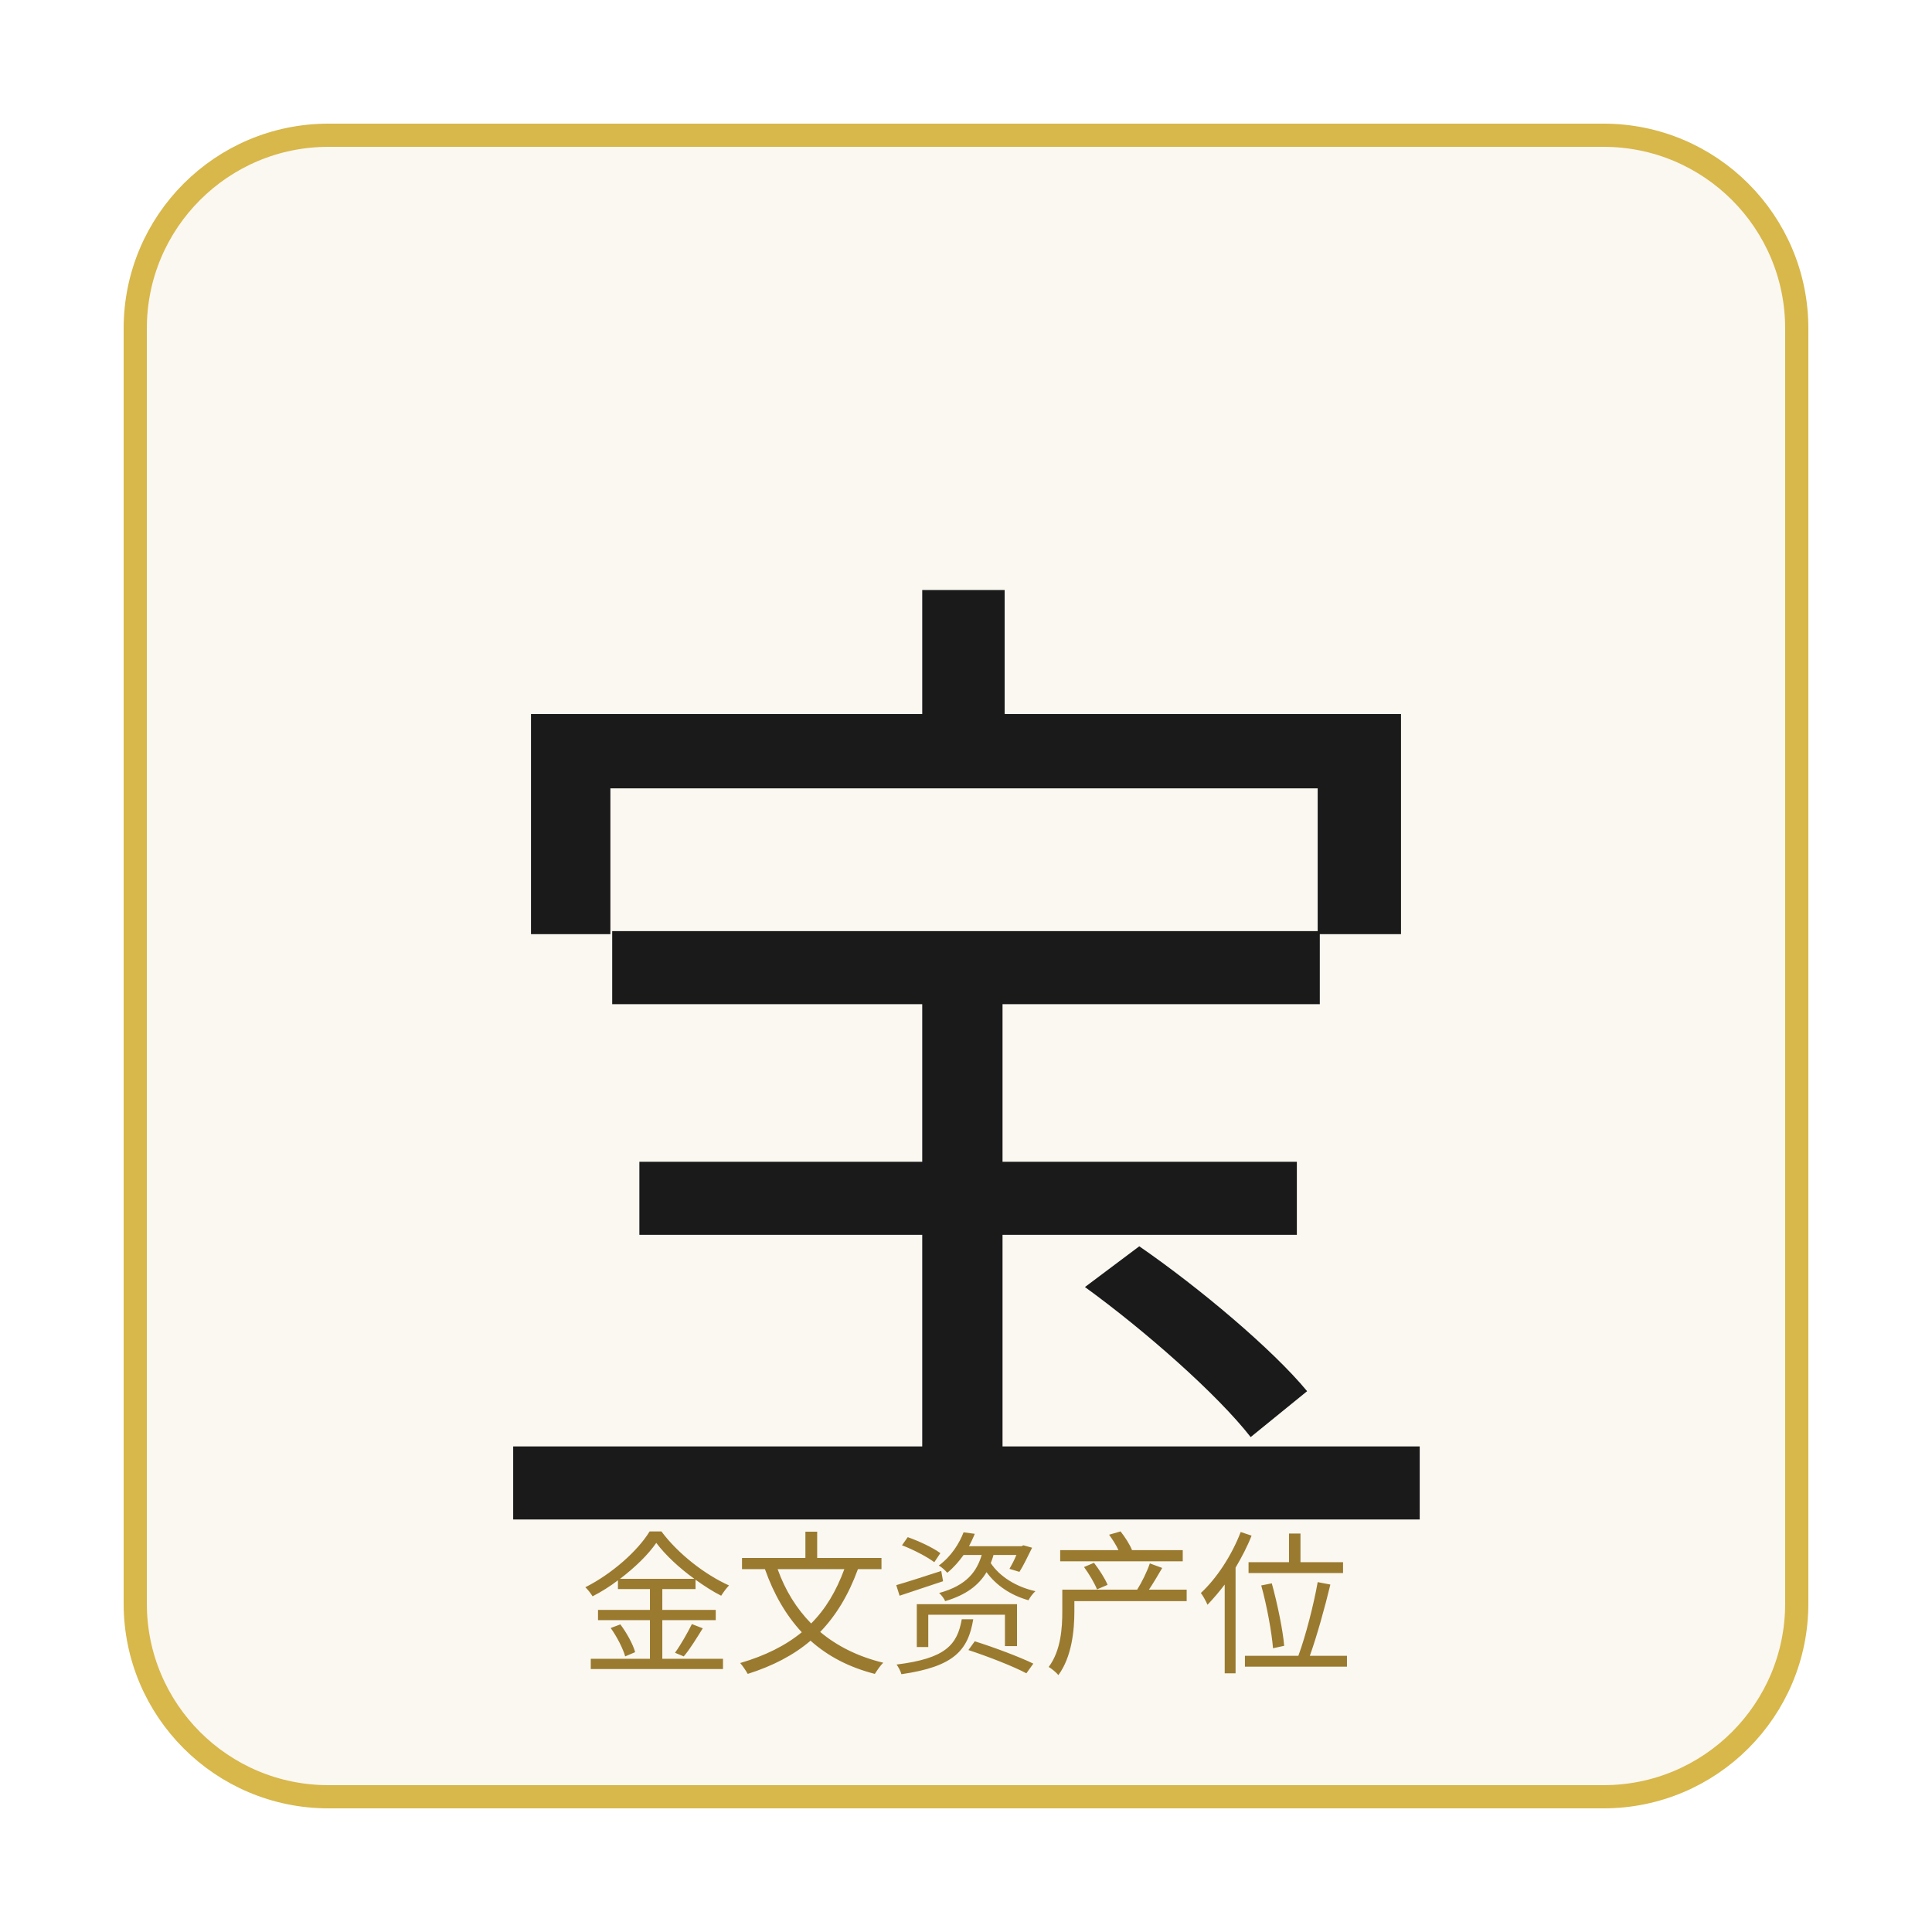
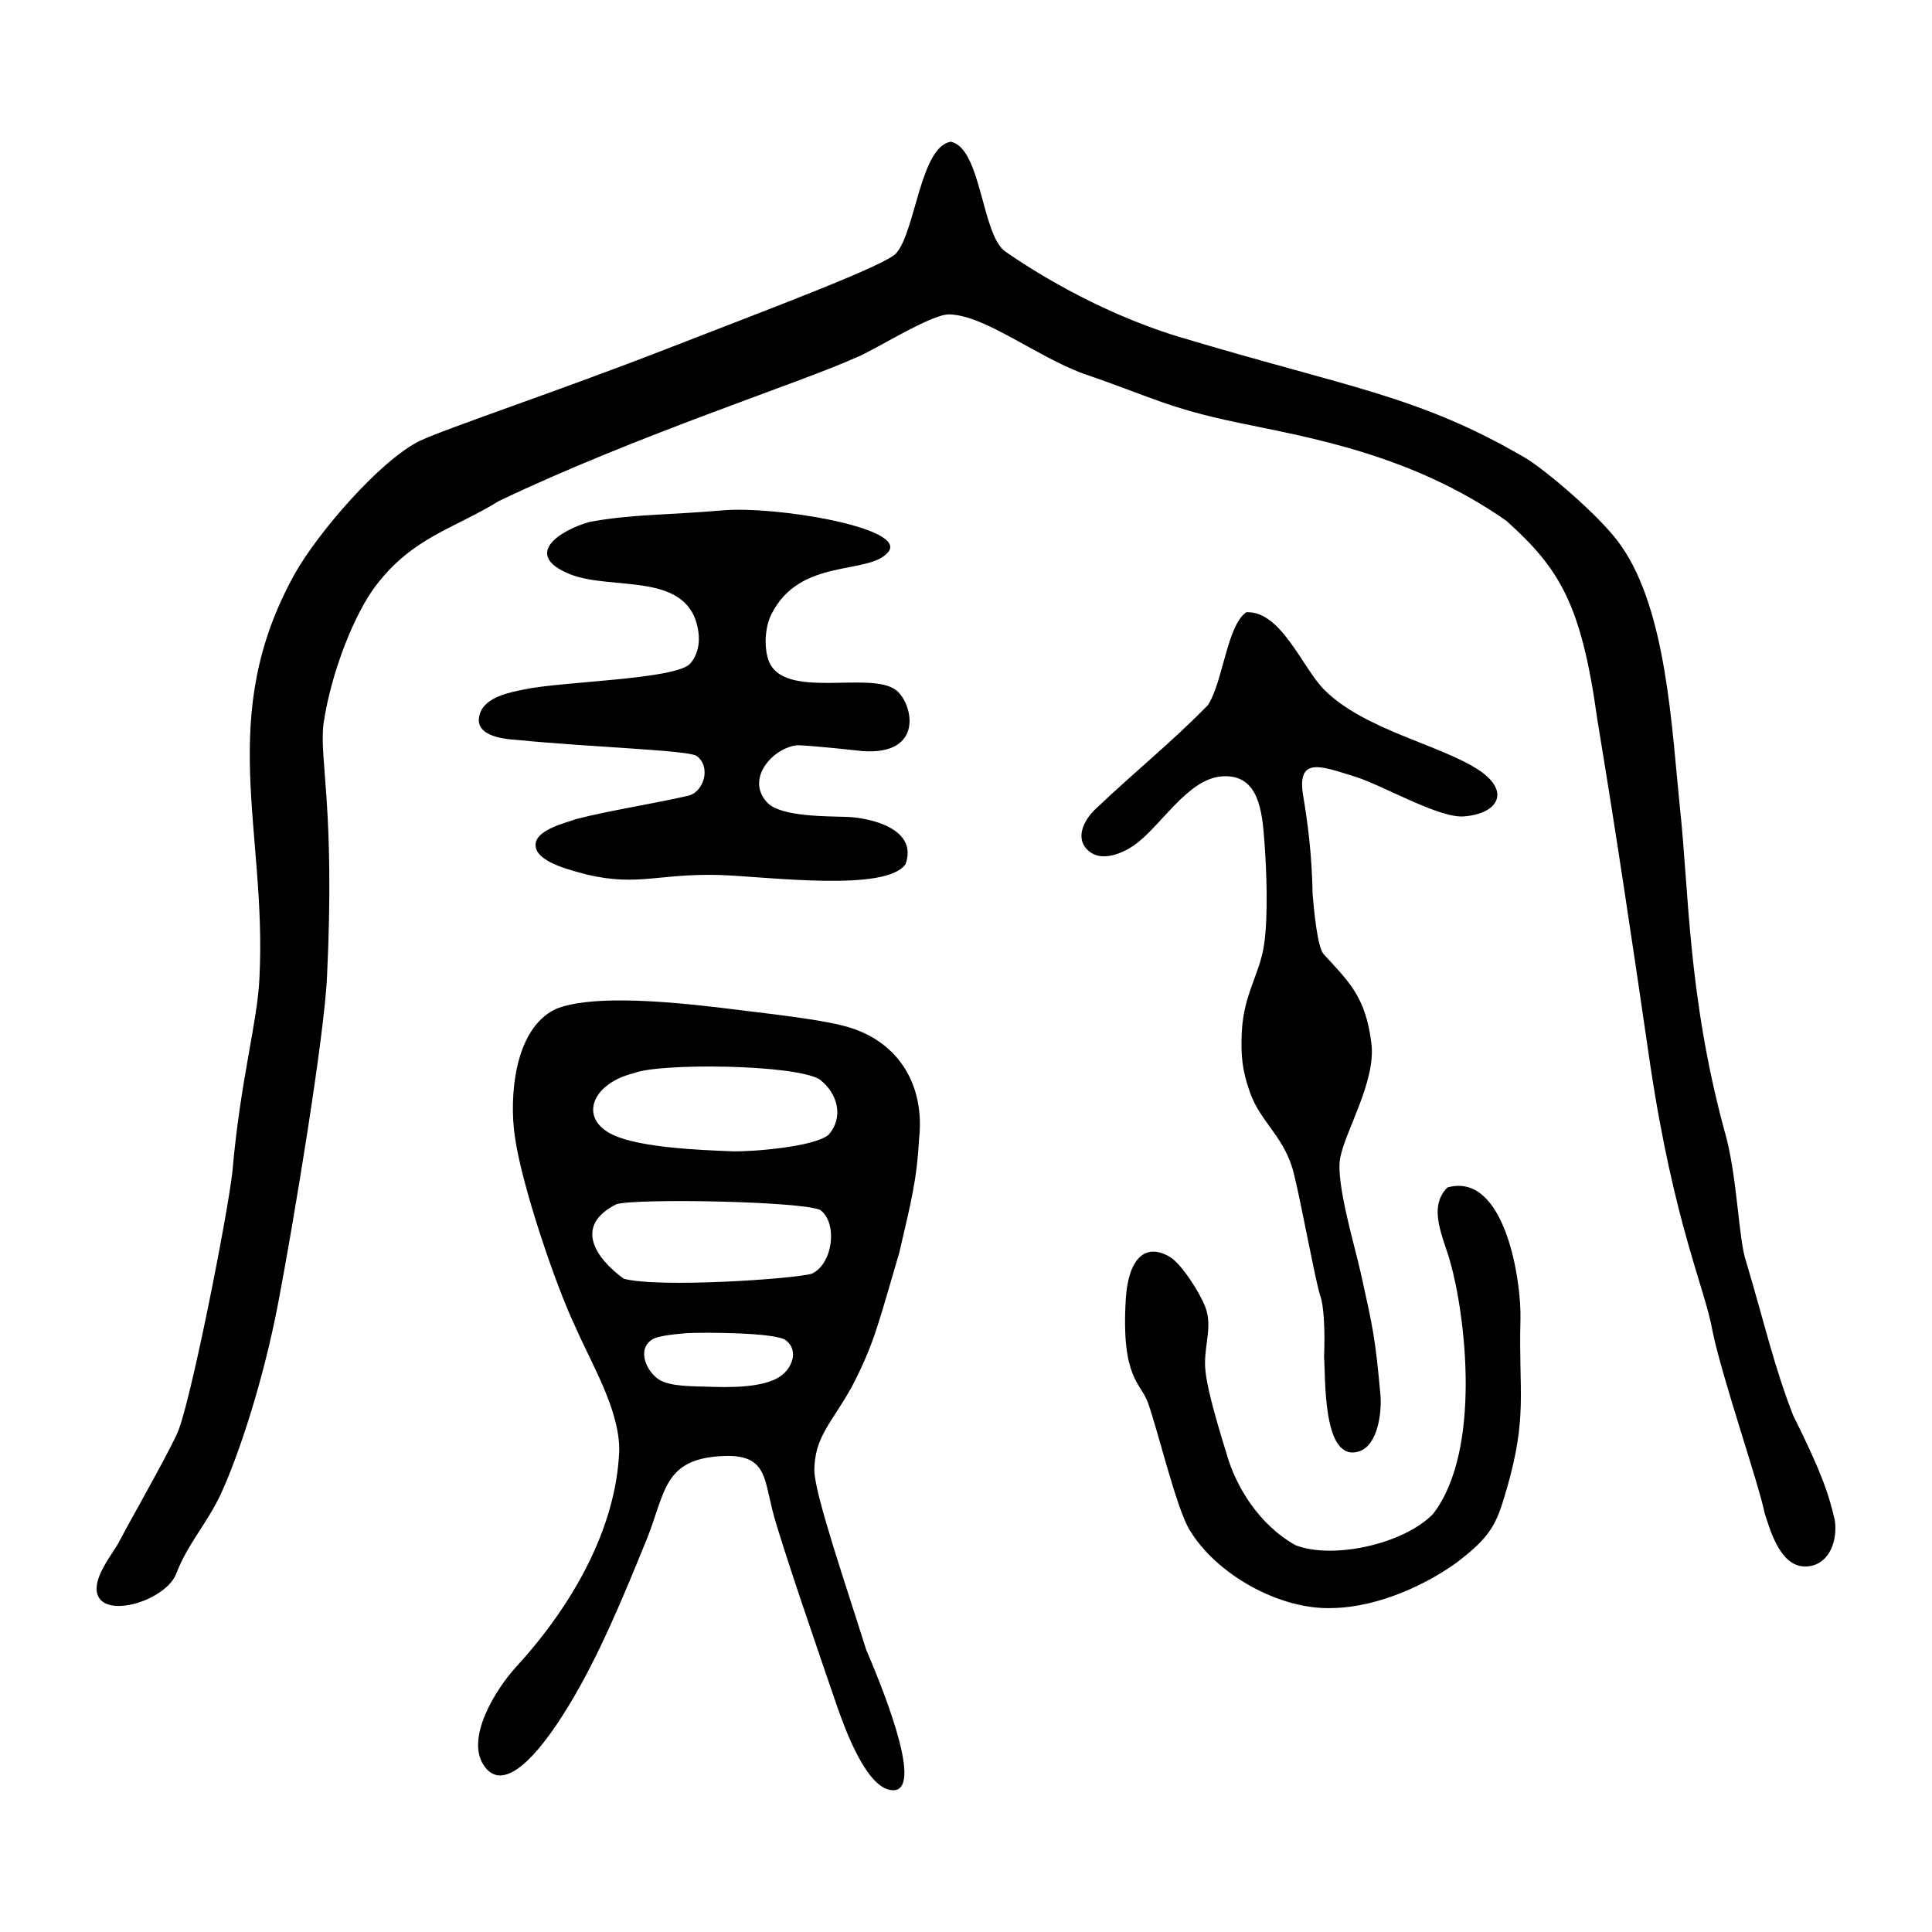
- <svg xmlns="http://www.w3.org/2000/svg" viewBox="0 0 100 100">
-   <rect x="7" y="7" width="86" height="86" rx="10" fill="#faf7f0" stroke="#d4af37" stroke-width="1.2" opacity="0.9" />
-   <text x="50" y="57" text-anchor="middle" dominant-baseline="middle" fill="#1a1a1a" font-size="54" font-family="STKaiti, KaiTi, serif">宝</text>
-   <text x="50" y="86" text-anchor="middle" fill="#9a7a2f" font-size="8" font-family="PingFang SC, sans-serif">金文资产位</text>
+ <svg xmlns="http://www.w3.org/2000/svg" width="300" height="300" version="1.1" viewBox="0 0 79.375 79.375">
+   <path id="a" d="m39.056 5.823c-1.237 0.223-1.438 3.611-2.215 4.556-0.323 0.481-5.192 2.296-9.512 3.978-4.32 1.681-8.993 3.242-10.075 3.753-1.654 0.807-4.234 3.834-5.139 5.458-3.274 5.875-1.148 10.507-1.455 16.592-0.07 1.786-0.778 4.163-1.112 7.972-0.193 1.781-1.751 9.668-2.271 10.765-0.471 1.03-2.059 3.804-2.428 4.53-0.307 0.517-1.038 1.423-0.85 2.063 0.307 1.046 2.854 0.256 3.252-0.863 0.467-1.212 1.273-2.059 1.825-3.255 0.731-1.586 1.739-4.618 2.358-7.863 0.62-3.245 1.904-10.984 2.003-13.426 0.332-6.956-0.332-8.892-0.144-10.365 0.322-2.146 1.284-4.521 2.144-5.651 1.525-2.005 3.216-2.341 5.049-3.477 5.655-2.704 12.41-4.87 14.67-5.894 0.7-0.258 3.103-1.81 3.859-1.78 1.47 0.057 3.469 1.667 5.452 2.421 2.861 0.975 3.48 1.421 6.422 2.033 2.881 0.602 7.104 1.295 11.004 4.031 2.144 1.933 3.074 3.362 3.728 8.136 0.768 4.655 1.355 8.562 2.168 14.144 0.992 6.637 2.266 9.255 2.571 11.015 0.395 1.926 1.892 6.239 2.143 7.483 0.254 0.792 0.697 2.34 1.836 2.167 0.83-0.125 1.156-1.044 1.046-1.87-0.25-1.12-0.584-2.058-1.713-4.322-0.792-2.029-1.219-3.932-1.928-6.304-0.333-0.938-0.354-3.59-0.914-5.461-1.495-5.547-1.447-9.922-1.812-13.205-0.335-3.282-0.548-8.1-2.416-10.762-0.817-1.203-3.229-3.204-3.929-3.605-4.402-2.576-7.227-2.872-14.297-4.997-3.473-1.071-6.209-2.886-7.068-3.482-0.987-0.684-0.981-4.263-2.252-4.516zm-2.556 16.846c0.778-0.987-4.644-1.892-6.825-1.7-2.181 0.192-3.798 0.155-5.476 0.48-1.287 0.372-2.706 1.371-0.777 2.143 1.756 0.703 4.927-0.165 5.272 2.379 0.062 0.454-0.021 0.913-0.327 1.282-0.557 0.67-5.301 0.737-6.84 1.075-0.595 0.117-1.555 0.308-1.794 0.948-0.345 0.923 0.848 1.082 1.482 1.121 3.041 0.303 7.082 0.422 7.407 0.662 0.624 0.461 0.277 1.533-0.395 1.644-1.379 0.318-3.287 0.614-4.549 0.947-0.512 0.182-1.807 0.477-1.664 1.171 0.136 0.653 1.579 0.964 2.13 1.119 2.109 0.48 2.894-0.061 5.457 0.009 2.032 0.079 6.801 0.702 7.602-0.444 0.525-1.454-1.435-1.902-2.375-1.942-0.777-0.034-2.738 0.015-3.307-0.591-0.918-0.979 0.247-2.266 1.248-2.356 0.785 0.031 2.673 0.243 2.673 0.243 2.533 0.175 2.071-1.93 1.392-2.489-1.036-0.854-4.697 0.442-5.269-1.269-0.185-0.557-0.127-1.35 0.118-1.845 1.177-2.39 4.04-1.6 4.818-2.587zm14.702 2.484c-0.797 0.552-0.959 2.889-1.581 3.823-1.578 1.606-2.913 2.647-4.626 4.276-0.48 0.457-0.885 1.26-0.202 1.759 0.516 0.377 1.302 0.054 1.764-0.259 1.136-0.772 2.203-2.746 3.643-2.855 1.525-0.114 1.655 1.452 1.746 2.658 0.092 1.206 0.161 3.072-0.012 4.254-0.179 1.221-0.835 2.015-0.915 3.581-0.048 0.953 0.015 1.597 0.339 2.501 0.417 1.161 1.289 1.726 1.715 3.027 0.226 0.647 0.887 4.332 1.152 5.271 0.178 0.423 0.216 1.581 0.173 2.55 0.069 0.833-0.077 4.354 1.426 3.894 0.798-0.243 0.952-1.648 0.89-2.324-0.213-2.36-0.305-2.746-0.812-5.026-0.25-1.123-1.009-3.639-0.849-4.658 0.174-1.098 1.487-3.179 1.29-4.759-0.238-1.907-0.898-2.506-1.971-3.675-0.247-0.296-0.392-1.813-0.443-2.441-0.034-1.683-0.197-2.912-0.397-4.107-0.247-1.597 0.803-1.143 2.125-0.74 1.11 0.339 3.441 1.71 4.468 1.639 1.415-0.097 1.967-1.018 0.626-1.907-1.56-1.032-4.69-1.644-6.341-3.292-0.904-0.905-1.777-3.257-3.207-3.19zm-28.376 16.305c-1.712 0.818-1.906 3.635-1.676 5.216 0.272 1.999 1.687 6.17 2.502 7.867 0.666 1.524 1.812 3.404 1.788 5.064-0.124 3.232-1.98 6.427-4.254 8.899-0.751 0.818-2.159 2.961-1.246 4.114 1.058 1.334 2.989-1.828 3.429-2.549 1.249-2.045 2.271-4.547 3.177-6.767 0.81-1.985 0.678-3.383 3.188-3.483 1.714-0.068 1.657 0.864 1.995 2.205 0.278 1.167 2.107 6.464 2.688 8.152 0.282 0.792 1.214 3.444 2.32 3.374 1.239-0.087-0.61-4.51-1.153-5.78-0.914-2.903-2.088-6.314-2.128-7.344 0.008-1.387 0.676-1.916 1.518-3.409 0.951-1.813 1.124-2.685 1.976-5.565 0.5-2.154 0.717-2.978 0.812-4.686 0.232-2.166-0.818-3.924-2.857-4.551-0.927-0.284-2.433-0.465-5.241-0.805-2.808-0.341-5.53-0.493-6.839 0.048zm3.22 2.632c1.034-0.422 6.563-0.368 7.621 0.251 0.763 0.585 1.003 1.565 0.374 2.281-0.601 0.506-3.224 0.705-3.957 0.678-1.343-0.05-3.742-0.151-4.865-0.658-1.462-0.658-0.94-2.122 0.828-2.552zm33.424 4.694c-0.848 0.833-0.138 2.109 0.118 3.088 0.604 2.119 1.311 7.697-0.709 10.324-1.214 1.255-4.138 1.881-5.655 1.287-1.539-0.867-2.436-2.435-2.797-3.644-0.241-0.799-0.793-2.525-0.901-3.504-0.108-0.979 0.319-1.784-0.006-2.636-0.21-0.554-0.966-1.782-1.484-2.076-1.021-0.582-1.687 0.136-1.785 1.764-0.191 3.239 0.614 3.413 0.913 4.244 0.386 1.069 1.155 4.289 1.694 5.199 1.088 1.846 3.72 3.321 5.886 3.236 1.97-0.036 3.972-1.044 5.114-1.878 1.42-1.084 1.626-1.576 2.034-2.977 0.884-3.038 0.493-4.013 0.575-7.007 0.043-1.585-0.635-6.07-2.995-5.42zm-34.143 0.689c0.842-0.245 7.543-0.122 8.362 0.233 0.721 0.491 0.562 2.196-0.333 2.623-0.732 0.216-6.27 0.594-7.731 0.207-1.128-0.825-2.089-2.163-0.297-3.064zm2.892 5.298c0.647-0.034 3.64-0.036 4.069 0.295 0.535 0.415 0.261 1.131-0.213 1.468-0.71 0.503-2.184 0.468-3.018 0.437-0.56-0.022-1.519 0.006-1.985-0.294-0.509-0.331-0.92-1.225-0.284-1.641 0.271-0.178 1.08-0.228 1.429-0.266z" />
</svg>
